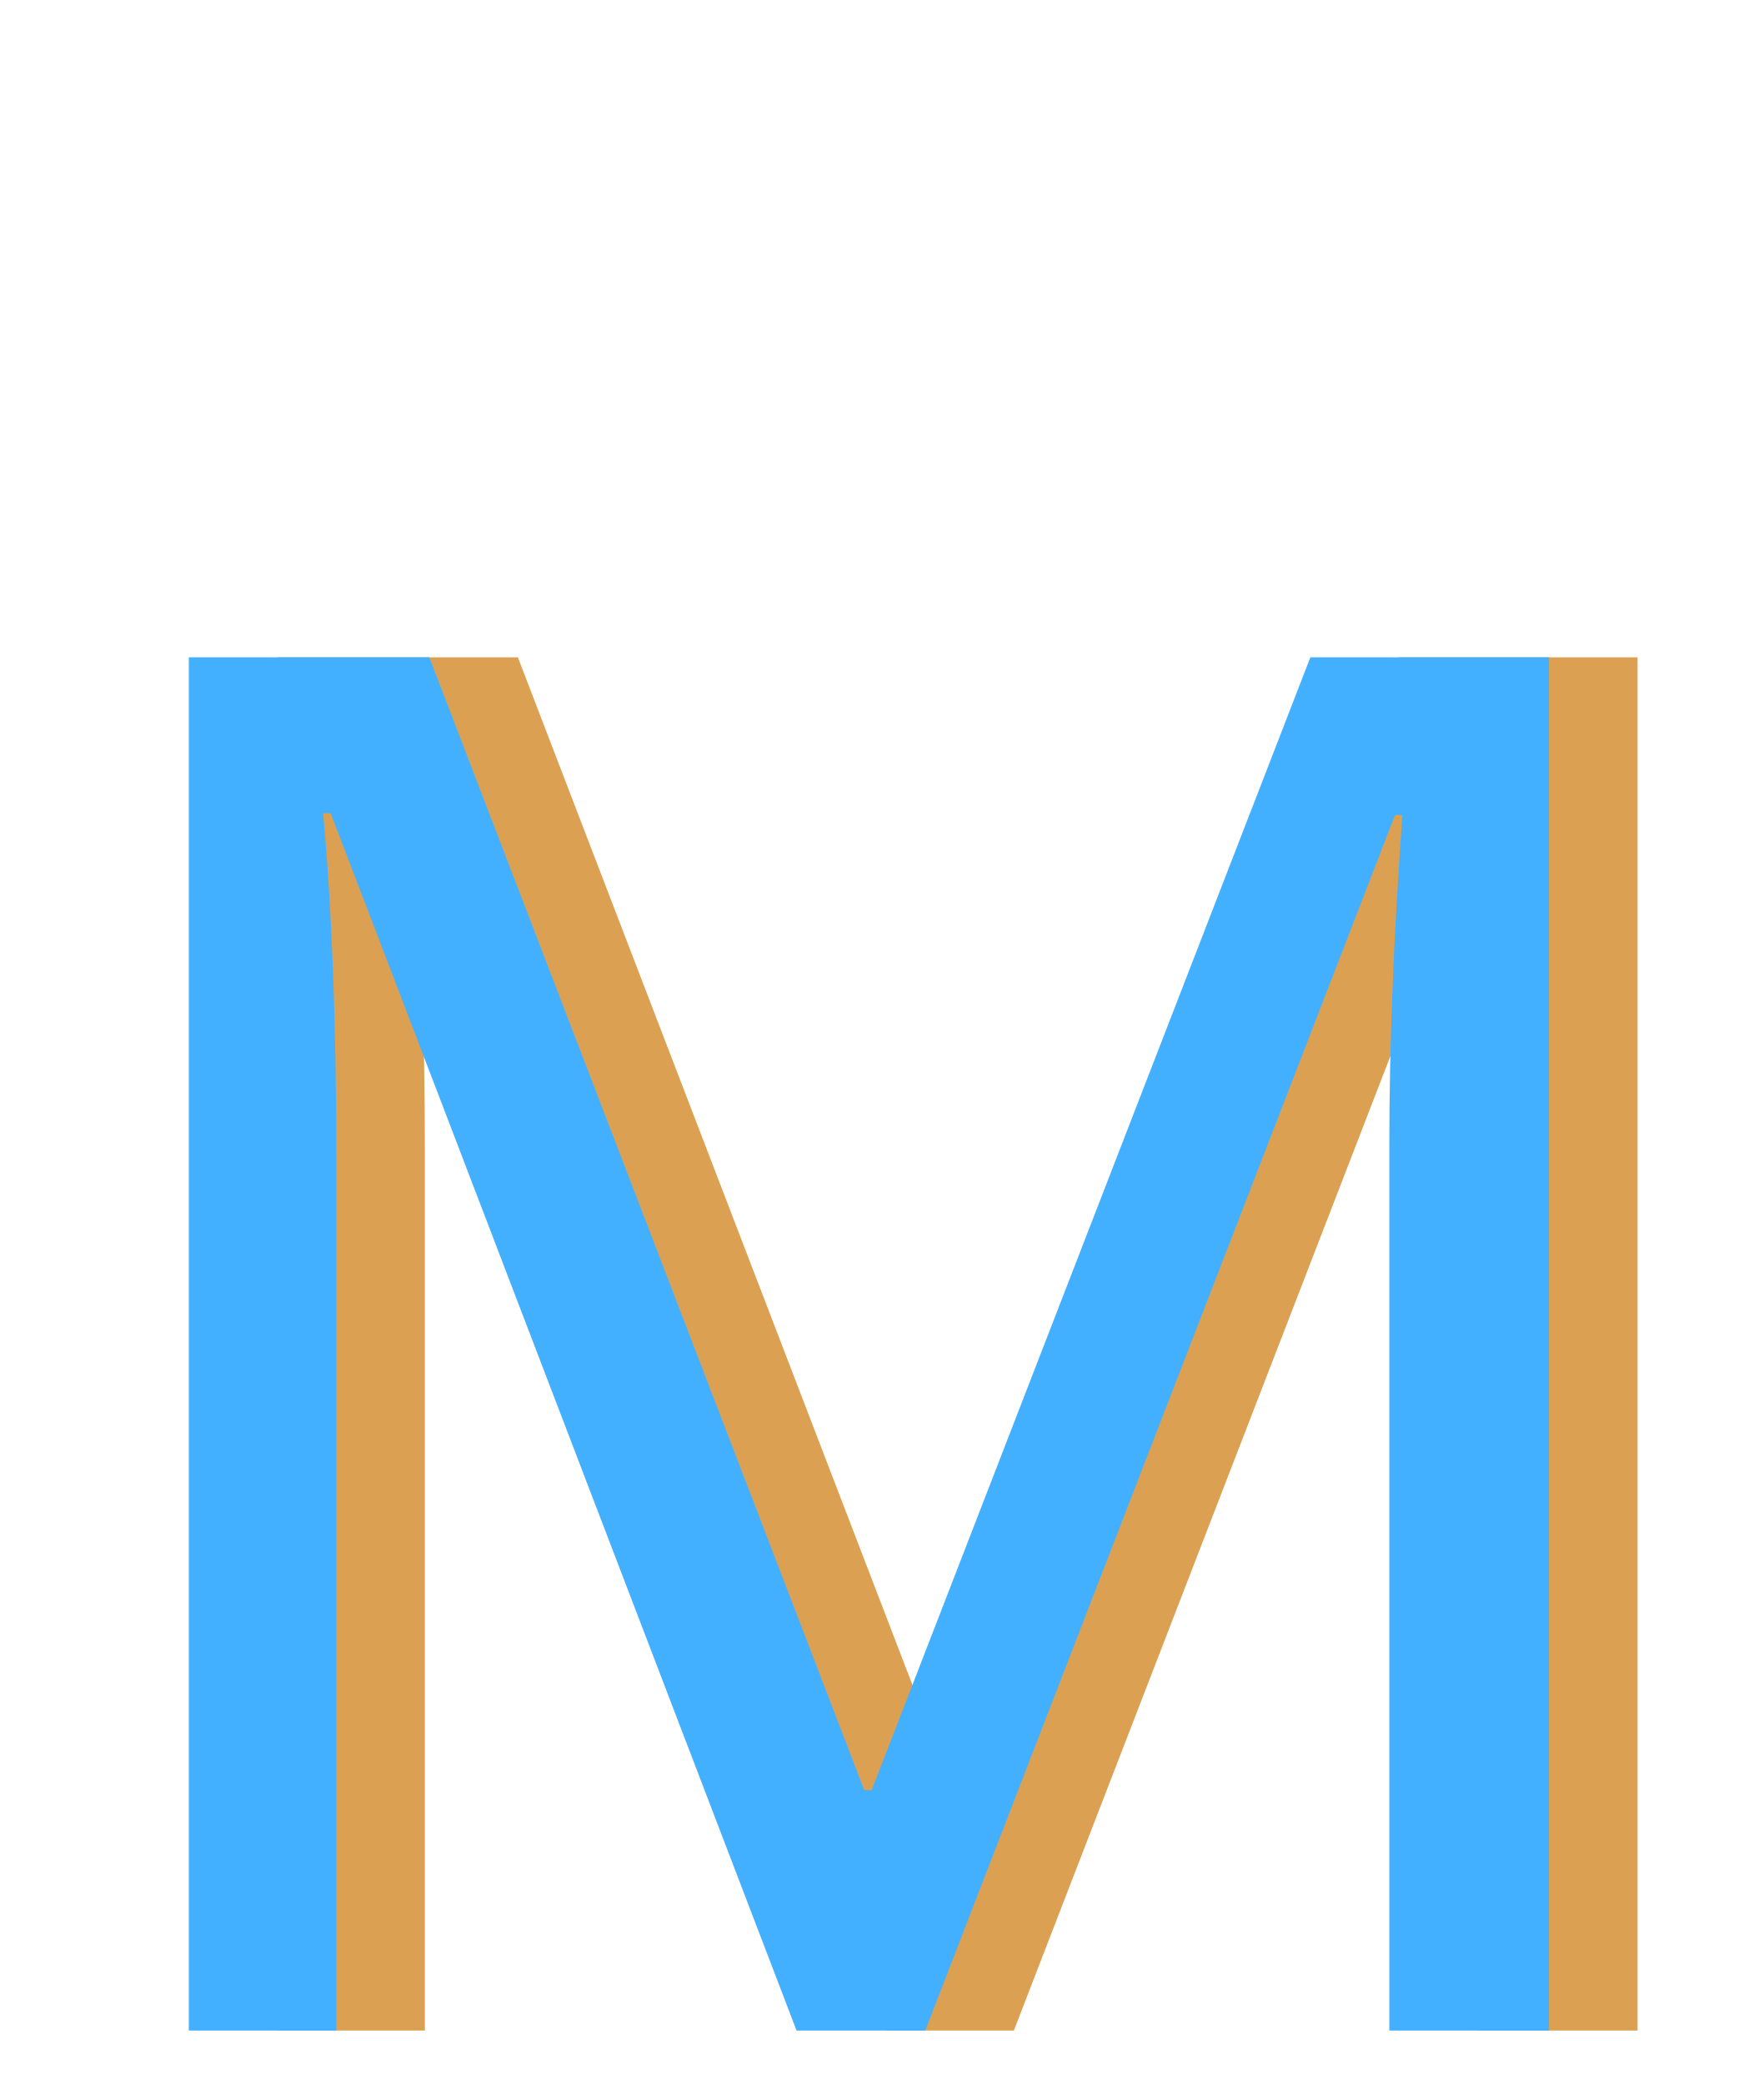
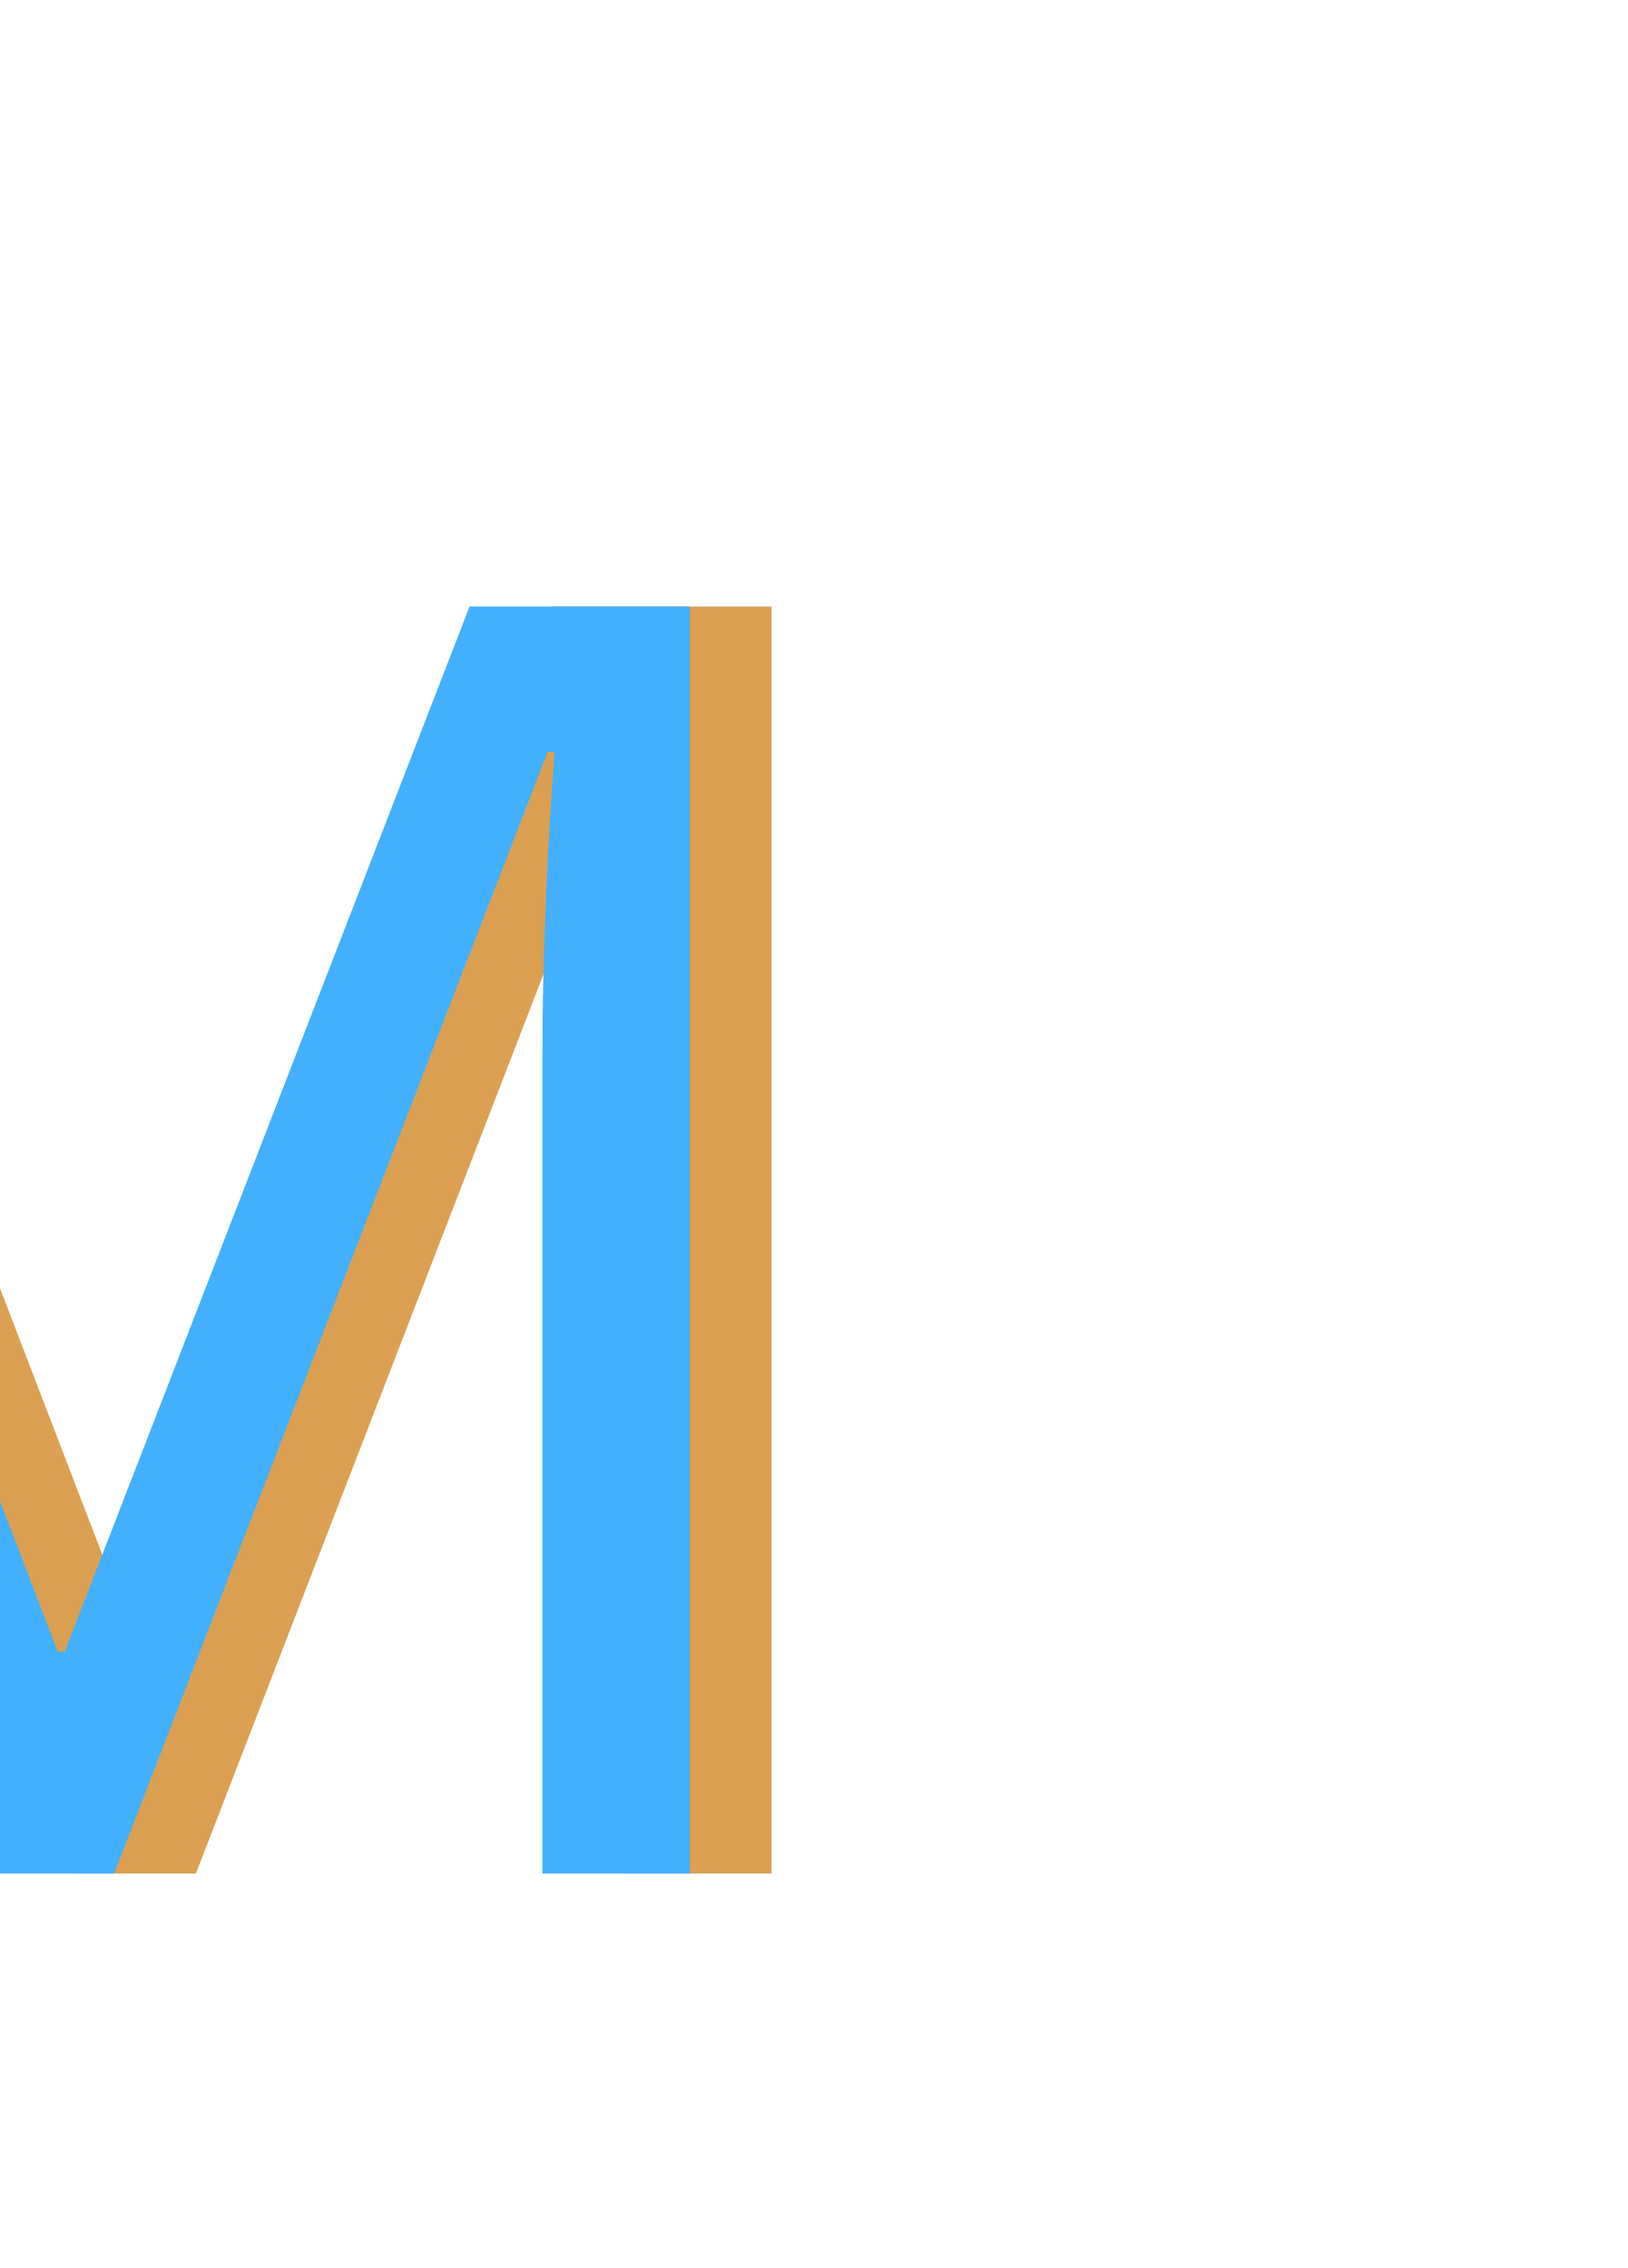
- <svg xmlns="http://www.w3.org/2000/svg" width="33" height="39" viewBox="0 0 33 39" fill="none">
+ <svg xmlns="http://www.w3.org/2000/svg" viewBox="15 0 33 46" fill="none">
  <g id="logo">
    <path id="logo-2" d="M16.564 38L7.845 15.219H7.705C7.869 17.023 7.951 19.168 7.951 21.652V38H5.191V12.301H9.691L17.83 33.5H17.97L26.179 12.301H30.644V38H27.656V21.441C27.656 19.543 27.738 17.48 27.902 15.254H27.761L18.972 38H16.564Z" fill="#DBA052" />
    <path id="logo-1" d="M14.906 38L6.188 15.219H6.047C6.211 17.023 6.293 19.168 6.293 21.652V38H3.533V12.301H8.033L16.172 33.5H16.312L24.521 12.301H28.986V38H25.998V21.441C25.998 19.543 26.08 17.48 26.244 15.254H26.104L17.314 38H14.906Z" fill="#42B0FF" />
  </g>
</svg>
